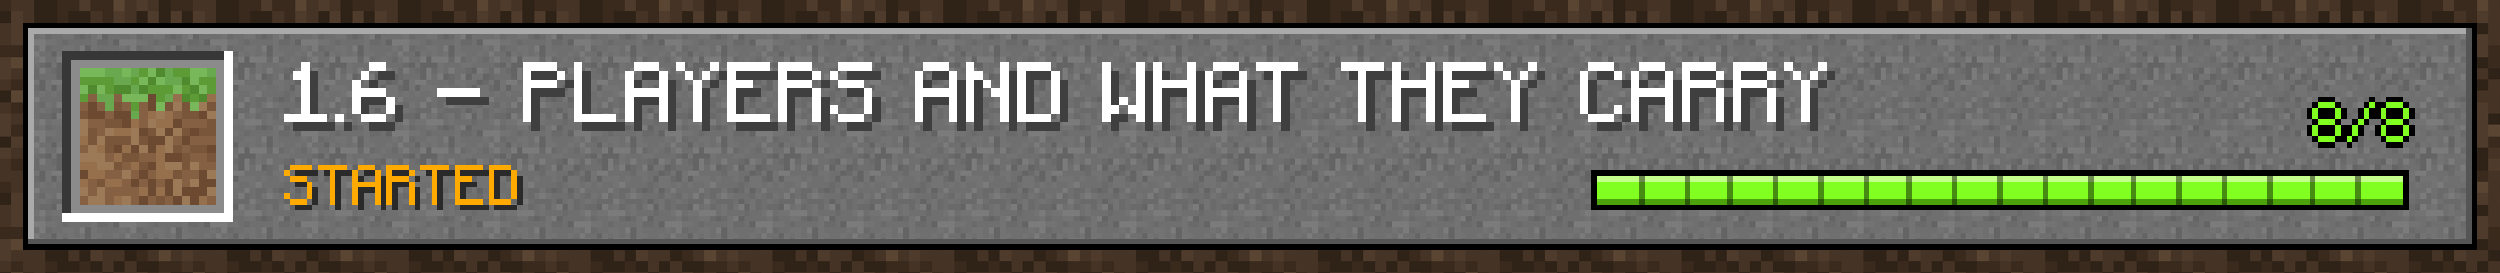
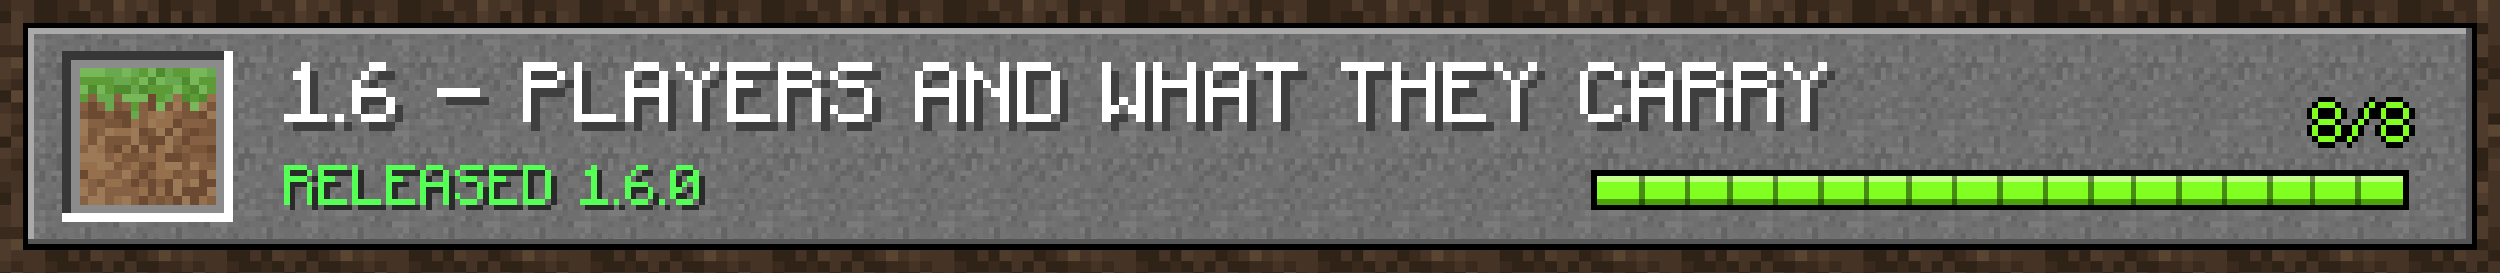
<svg xmlns="http://www.w3.org/2000/svg" width="880" height="96" viewBox="0 0 880 96" shape-rendering="crispEdges" role="img">
  <defs>
    <pattern id="dirt" width="64" height="64" patternUnits="userSpaceOnUse">
      <path fill="#3a2a1d" d="M0 0h4v4h-4zM20 0h8v4h-8zM32 0h8v4h-8zM60 0h4v4h-4zM20 4h4v4h-4zM36 4h4v4h-4zM20 8h12v4h-12zM28 12h4v4h-4zM52 12h4v4h-4zM0 16h8v4h-8zM16 16h4v4h-4zM28 16h8v4h-8zM44 16h4v4h-4zM52 16h4v4h-4zM20 20h4v4h-4zM28 20h8v4h-8zM44 20h8v4h-8zM48 24h4v4h-4zM4 28h4v4h-4zM16 28h4v4h-4zM28 28h4v4h-4zM56 28h8v4h-8zM8 32h4v4h-4zM52 32h4v4h-4zM4 36h4v4h-4zM12 36h8v4h-8zM28 36h4v4h-4zM52 36h4v4h-4zM8 40h8v4h-8zM20 40h4v4h-4zM32 40h8v4h-8zM56 40h8v4h-8zM4 44h4v4h-4zM28 44h8v4h-8zM60 44h4v4h-4zM16 48h4v4h-4zM24 48h8v4h-8zM36 48h4v4h-4zM44 48h4v4h-4zM8 52h4v4h-4zM16 52h4v4h-4zM48 52h4v4h-4zM4 56h4v4h-4zM16 56h4v4h-4zM36 56h4v4h-4zM48 56h12v4h-12zM12 60h20v4h-20zM40 60h4v4h-4z" />
      <path fill="#453325" d="M4 0h8v4h-8zM44 0h4v4h-4zM52 0h4v4h-4zM8 4h4v4h-4zM32 4h4v4h-4zM44 4h4v4h-4zM0 8h4v4h-4zM8 8h4v4h-4zM36 8h4v4h-4zM44 8h20v4h-20zM0 12h4v4h-4zM44 12h4v4h-4zM60 12h4v4h-4zM24 16h4v4h-4zM60 16h4v4h-4zM8 20h4v4h-4zM16 20h4v4h-4zM36 20h4v4h-4zM56 20h4v4h-4zM4 24h12v4h-12zM24 24h4v4h-4zM36 24h8v4h-8zM52 24h4v4h-4zM60 24h4v4h-4zM0 28h4v4h-4zM8 28h8v4h-8zM36 28h4v4h-4zM44 28h4v4h-4zM12 32h4v4h-4zM20 32h16v4h-16zM40 32h8v4h-8zM56 32h4v4h-4zM0 36h4v4h-4zM20 36h4v4h-4zM32 36h8v4h-8zM44 36h4v4h-4zM56 36h4v4h-4zM4 40h4v4h-4zM16 40h4v4h-4zM52 40h4v4h-4zM8 44h16v4h-16zM48 44h4v4h-4zM12 48h4v4h-4zM20 48h4v4h-4zM4 52h4v4h-4zM20 52h4v4h-4zM28 52h8v4h-8zM44 52h4v4h-4zM56 52h4v4h-4zM0 56h4v4h-4zM8 56h4v4h-4zM60 56h4v4h-4zM0 60h8v4h-8zM44 60h16v4h-16z" />
      <path fill="#2f2217" d="M12 0h8v4h-8zM56 0h4v4h-4zM0 4h4v4h-4zM12 4h8v4h-8zM24 4h8v4h-8zM48 4h4v4h-4zM56 4h4v4h-4zM40 8h4v4h-4zM8 12h4v4h-4zM24 12h4v4h-4zM48 12h4v4h-4zM48 16h4v4h-4zM56 16h4v4h-4zM24 20h4v4h-4zM40 20h4v4h-4zM16 24h8v4h-8zM28 24h4v4h-4zM44 24h4v4h-4zM20 28h8v4h-8zM32 28h4v4h-4zM40 28h4v4h-4zM48 28h8v4h-8zM0 32h4v4h-4zM16 32h4v4h-4zM36 32h4v4h-4zM60 32h4v4h-4zM24 36h4v4h-4zM60 36h4v4h-4zM44 40h4v4h-4zM0 48h4v4h-4zM8 48h4v4h-4zM32 48h4v4h-4zM52 48h4v4h-4zM12 52h4v4h-4zM24 52h4v4h-4zM40 52h4v4h-4zM40 56h4v4h-4zM60 60h4v4h-4z" />
      <path fill="#4f3b2b" d="M28 0h4v4h-4zM48 0h4v4h-4zM4 4h4v4h-4zM40 4h4v4h-4zM52 4h4v4h-4zM60 4h4v4h-4zM4 8h4v4h-4zM12 8h8v4h-8zM4 12h4v4h-4zM12 12h8v4h-8zM32 12h4v4h-4zM40 12h4v4h-4zM56 12h4v4h-4zM8 16h4v4h-4zM20 16h4v4h-4zM36 16h8v4h-8zM0 20h4v4h-4zM52 20h4v4h-4zM0 24h4v4h-4zM32 24h4v4h-4zM48 32h4v4h-4zM8 36h4v4h-4zM40 36h4v4h-4zM48 36h4v4h-4zM0 40h4v4h-4zM24 40h8v4h-8zM40 40h4v4h-4zM48 40h4v4h-4zM0 44h4v4h-4zM24 44h4v4h-4zM40 44h4v4h-4zM56 44h4v4h-4zM4 48h4v4h-4zM40 48h4v4h-4zM48 48h4v4h-4zM56 48h8v4h-8zM0 52h4v4h-4zM36 52h4v4h-4zM52 52h4v4h-4zM60 52h4v4h-4zM12 56h4v4h-4zM20 56h16v4h-16zM44 56h4v4h-4zM8 60h4v4h-4zM36 60h4v4h-4z" />
      <path fill="#5a4533" d="M40 0h4v4h-4zM32 8h4v4h-4zM20 12h4v4h-4zM36 12h4v4h-4zM12 16h4v4h-4zM4 20h4v4h-4zM12 20h4v4h-4zM60 20h4v4h-4zM56 24h4v4h-4zM4 32h4v4h-4zM36 44h4v4h-4zM44 44h4v4h-4zM52 44h4v4h-4zM32 60h4v4h-4z" />
    </pattern>
    <pattern id="stone" width="32" height="32" patternUnits="userSpaceOnUse">
      <path fill="#6f6f6f" d="M0 0h4v2h-4zM6 0h2v2h-2zM12 0h2v2h-2zM16 0h2v2h-2zM20 0h4v2h-4zM28 0h4v2h-4zM10 2h2v2h-2zM14 2h8v2h-8zM24 2h2v2h-2zM2 4h6v2h-6zM12 4h2v2h-2zM18 4h2v2h-2zM24 4h2v2h-2zM2 6h2v2h-2zM6 6h2v2h-2zM12 6h2v2h-2zM16 6h2v2h-2zM26 6h2v2h-2zM12 8h2v2h-2zM22 8h2v2h-2zM28 8h2v2h-2zM0 10h6v2h-6zM8 10h4v2h-4zM16 10h2v2h-2zM28 10h2v2h-2zM6 12h8v2h-8zM18 12h4v2h-4zM6 14h2v2h-2zM20 14h2v2h-2zM24 14h8v2h-8zM2 16h8v2h-8zM12 16h2v2h-2zM18 16h4v2h-4zM26 16h2v2h-2zM4 18h4v2h-4zM10 18h2v2h-2zM14 18h4v2h-4zM22 18h2v2h-2zM26 18h2v2h-2zM4 20h2v2h-2zM8 20h2v2h-2zM16 20h4v2h-4zM0 22h2v2h-2zM6 22h8v2h-8zM28 22h4v2h-4zM0 24h4v2h-4zM16 24h2v2h-2zM28 24h2v2h-2zM0 26h2v2h-2zM14 26h6v2h-6zM24 26h2v2h-2zM4 28h4v2h-4zM22 28h8v2h-8zM0 30h2v2h-2zM4 30h2v2h-2zM26 30h2v2h-2zM30 30h2v2h-2z" />
      <path fill="#6a6a6a" d="M4 0h2v2h-2zM0 2h2v2h-2zM4 2h2v2h-2zM26 2h4v2h-4zM8 4h2v2h-2zM14 4h2v2h-2zM22 4h2v2h-2zM26 4h2v2h-2zM0 6h2v2h-2zM10 6h2v2h-2zM18 6h6v2h-6zM28 6h4v2h-4zM0 8h2v2h-2zM10 8h2v2h-2zM14 8h4v2h-4zM26 8h2v2h-2zM6 10h2v2h-2zM16 12h2v2h-2zM26 12h2v2h-2zM30 12h2v2h-2zM2 14h4v2h-4zM22 14h2v2h-2zM16 16h2v2h-2zM2 20h2v2h-2zM10 20h2v2h-2zM30 20h2v2h-2zM14 22h2v2h-2zM4 24h2v2h-2zM12 24h2v2h-2zM18 24h2v2h-2zM24 24h2v2h-2zM12 26h2v2h-2zM30 26h2v2h-2zM10 28h2v2h-2zM30 28h2v2h-2zM12 30h2v2h-2z" />
      <path fill="#737373" d="M8 0h4v2h-4zM14 0h2v2h-2zM18 0h2v2h-2zM24 0h2v2h-2zM6 2h2v2h-2zM30 2h2v2h-2zM0 4h2v2h-2zM10 4h2v2h-2zM16 4h2v2h-2zM28 4h2v2h-2zM8 6h2v2h-2zM14 6h2v2h-2zM2 8h2v2h-2zM8 8h2v2h-2zM24 8h2v2h-2zM30 8h2v2h-2zM12 10h2v2h-2zM18 10h4v2h-4zM30 10h2v2h-2zM0 12h2v2h-2zM14 12h2v2h-2zM22 12h4v2h-4zM0 14h2v2h-2zM16 14h4v2h-4zM0 16h2v2h-2zM10 16h2v2h-2zM22 16h4v2h-4zM0 18h4v2h-4zM8 18h2v2h-2zM20 18h2v2h-2zM24 18h2v2h-2zM28 18h2v2h-2zM6 20h2v2h-2zM12 20h2v2h-2zM2 22h4v2h-4zM18 22h2v2h-2zM26 22h2v2h-2zM10 24h2v2h-2zM26 24h2v2h-2zM6 26h4v2h-4zM0 28h4v2h-4zM12 28h2v2h-2zM16 28h2v2h-2zM2 30h2v2h-2zM8 30h4v2h-4zM16 30h2v2h-2zM20 30h6v2h-6zM28 30h2v2h-2z" />
      <path fill="#7b7b7b" d="M26 0h2v2h-2zM12 2h2v2h-2zM22 2h2v2h-2zM20 4h2v2h-2zM30 4h2v2h-2zM24 6h2v2h-2zM4 8h2v2h-2zM20 8h2v2h-2zM14 10h2v2h-2zM22 10h6v2h-6zM2 12h2v2h-2zM10 14h6v2h-6zM14 16h2v2h-2zM28 16h2v2h-2zM12 18h2v2h-2zM0 20h2v2h-2zM14 20h2v2h-2zM20 20h2v2h-2zM24 20h6v2h-6zM8 24h2v2h-2zM14 24h2v2h-2zM22 24h2v2h-2zM30 24h2v2h-2zM2 26h2v2h-2zM22 26h2v2h-2zM26 26h2v2h-2zM18 28h4v2h-4z" />
      <path fill="#646464" d="M2 2h2v2h-2zM8 2h2v2h-2zM4 6h2v2h-2zM6 8h2v2h-2zM18 8h2v2h-2zM4 12h2v2h-2zM28 12h2v2h-2zM8 14h2v2h-2zM30 16h2v2h-2zM18 18h2v2h-2zM30 18h2v2h-2zM22 20h2v2h-2zM16 22h2v2h-2zM20 22h6v2h-6zM6 24h2v2h-2zM20 24h2v2h-2zM4 26h2v2h-2zM10 26h2v2h-2zM20 26h2v2h-2zM28 26h2v2h-2zM8 28h2v2h-2zM14 28h2v2h-2zM6 30h2v2h-2zM14 30h2v2h-2zM18 30h2v2h-2z" />
    </pattern>
  </defs>
  <rect x="0" y="0" width="880" height="96" fill="url(#dirt)" />
  <rect x="8" y="8" width="864" height="80" fill="#000000" />
  <rect x="10" y="10" width="860" height="76" fill="url(#stone)" />
  <rect x="10" y="10" width="860" height="2" fill="#aaaaaa" />
  <rect x="10" y="10" width="2" height="76" fill="#aaaaaa" />
  <rect x="10" y="84" width="860" height="2" fill="#555555" />
  <rect x="868" y="10" width="2" height="76" fill="#555555" />
  <rect x="22" y="18" width="60" height="60" fill="#8b8b8b" />
  <rect x="22" y="18" width="60" height="3" fill="#373737" />
  <rect x="22" y="18" width="3" height="60" fill="#373737" />
  <rect x="22" y="75" width="60" height="3" fill="#ffffff" />
  <rect x="79" y="18" width="3" height="60" fill="#ffffff" />
  <path fill="#78b85a" d="M28 24h9v3h-9zM43 24h3v3h-3zM52 24h3v3h-3zM67 24h6v3h-6zM49 27h3v3h-3zM55 27h3v3h-3zM67 27h3v3h-3zM28 30h3v3h-3zM34 30h3v3h-3zM61 30h3v3h-3zM70 30h3v3h-3zM43 33h9v3h-9zM55 36h3v3h-3zM67 36h3v3h-3z" />
  <path fill="#6aa84f" d="M37 24h6v3h-6zM46 24h3v3h-3zM58 24h3v3h-3zM73 24h3v3h-3zM40 27h6v3h-6zM58 27h6v3h-6zM46 30h3v3h-3zM34 33h6v3h-6zM58 33h3v3h-3zM37 36h3v3h-3zM46 39h3v3h-3z" />
  <path fill="#5d9b37" d="M49 24h3v3h-3zM61 24h6v3h-6zM28 27h12v3h-12zM46 27h3v3h-3zM70 27h6v3h-6zM37 30h3v3h-3zM52 30h9v3h-9zM64 30h3v3h-3zM73 30h3v3h-3zM28 33h3v3h-3zM55 33h3v3h-3zM67 33h3v3h-3zM46 36h3v3h-3z" />
  <path fill="#4f8a2e" d="M55 24h3v3h-3zM52 27h3v3h-3zM64 27h3v3h-3zM31 30h3v3h-3zM40 30h6v3h-6zM49 30h3v3h-3zM67 30h3v3h-3zM64 33h3v3h-3zM70 33h3v3h-3z" />
  <path fill="#866043" d="M31 33h3v3h-3zM40 33h3v3h-3zM28 36h3v3h-3zM34 36h3v3h-3zM43 36h3v3h-3zM49 36h3v3h-3zM37 39h3v3h-3zM49 39h3v3h-3zM61 39h3v3h-3zM31 42h6v3h-6zM49 42h3v3h-3zM64 42h9v3h-9zM34 45h3v3h-3zM61 48h3v3h-3zM67 48h9v3h-9zM28 51h3v3h-3zM64 51h3v3h-3zM37 54h3v3h-3zM49 54h6v3h-6zM67 54h6v3h-6zM43 57h3v3h-3zM70 57h6v3h-6zM37 60h6v3h-6zM46 60h3v3h-3zM52 60h3v3h-3zM64 60h6v3h-6zM31 63h3v3h-3zM43 63h3v3h-3zM49 63h3v3h-3zM55 63h3v3h-3zM64 63h3v3h-3zM31 66h3v3h-3zM37 66h12v3h-12zM28 69h3v3h-3zM37 69h3v3h-3zM46 69h3v3h-3zM52 69h3v3h-3zM58 69h3v3h-3zM73 69h3v3h-3z" />
  <path fill="#6b4a31" d="M52 33h3v3h-3zM31 36h3v3h-3zM52 36h3v3h-3zM31 39h6v3h-6zM40 39h6v3h-6zM70 39h3v3h-3zM43 42h3v3h-3zM61 42h3v3h-3zM49 45h3v3h-3zM58 45h3v3h-3zM67 45h3v3h-3zM52 48h6v3h-6zM64 48h3v3h-3zM40 51h3v3h-3zM46 51h3v3h-3zM52 51h3v3h-3zM73 51h3v3h-3zM58 54h6v3h-6zM52 57h3v3h-3zM28 60h3v3h-3zM49 60h3v3h-3zM70 60h3v3h-3zM46 63h3v3h-3zM52 63h3v3h-3zM58 63h3v3h-3zM70 63h6v3h-6zM52 66h3v3h-3zM58 66h3v3h-3zM64 66h9v3h-9zM49 69h3v3h-3zM61 69h3v3h-3zM67 69h3v3h-3z" />
  <path fill="#96704d" d="M61 33h3v3h-3zM73 33h3v3h-3zM52 39h3v3h-3zM58 39h3v3h-3zM46 42h3v3h-3zM55 42h6v3h-6zM40 45h6v3h-6zM28 48h3v3h-3zM34 51h3v3h-3zM43 51h3v3h-3zM55 51h3v3h-3zM40 54h3v3h-3zM55 54h3v3h-3zM28 57h6v3h-6zM46 57h3v3h-3zM55 57h3v3h-3zM31 60h6v3h-6zM55 60h6v3h-6zM28 63h3v3h-3zM37 63h6v3h-6zM49 66h3v3h-3zM55 66h3v3h-3zM40 69h3v3h-3zM70 69h3v3h-3z" />
  <path fill="#79553a" d="M40 36h3v3h-3zM58 36h3v3h-3zM64 36h3v3h-3zM73 36h3v3h-3zM28 39h3v3h-3zM64 39h6v3h-6zM37 42h6v3h-6zM73 42h3v3h-3zM31 45h3v3h-3zM52 45h3v3h-3zM64 45h3v3h-3zM70 45h6v3h-6zM31 48h3v3h-3zM37 48h9v3h-9zM49 48h3v3h-3zM37 51h3v3h-3zM61 51h3v3h-3zM67 51h6v3h-6zM43 54h6v3h-6zM64 54h3v3h-3zM73 54h3v3h-3zM40 57h3v3h-3zM49 57h3v3h-3zM64 57h3v3h-3zM61 60h3v3h-3zM34 63h3v3h-3zM55 69h3v3h-3z" />
  <path fill="#9c7a57" d="M61 36h3v3h-3zM70 36h3v3h-3zM55 39h3v3h-3zM73 39h3v3h-3zM28 42h3v3h-3zM52 42h3v3h-3zM28 45h3v3h-3zM37 45h3v3h-3zM46 45h3v3h-3zM55 45h3v3h-3zM61 45h3v3h-3zM34 48h3v3h-3zM46 48h3v3h-3zM58 48h3v3h-3zM31 51h3v3h-3zM49 51h3v3h-3zM58 51h3v3h-3zM28 54h9v3h-9zM34 57h6v3h-6zM58 57h6v3h-6zM67 57h3v3h-3zM43 60h3v3h-3zM73 60h3v3h-3zM61 63h3v3h-3zM67 63h3v3h-3zM28 66h3v3h-3zM34 66h3v3h-3zM61 66h3v3h-3zM73 66h3v3h-3zM31 69h6v3h-6zM43 69h3v3h-3zM64 69h3v3h-3z" />
  <path fill="#3f3f3f" d="M109 25h3v3h-3zM106 28h6v3h-6zM109 31h3v3h-3zM109 34h3v3h-3zM109 37h3v3h-3zM109 40h3v3h-3zM103 43h15v3h-15zM121 43h3v3h-3zM133 25h6v3h-6zM130 28h3v3h-3zM127 31h3v3h-3zM127 34h12v3h-12zM127 37h3v3h-3zM139 37h3v3h-3zM127 40h3v3h-3zM139 40h3v3h-3zM130 43h9v3h-9zM157 34h15v3h-15zM187 25h12v3h-12zM187 28h3v3h-3zM199 28h3v3h-3zM187 31h12v3h-12zM187 34h3v3h-3zM187 37h3v3h-3zM187 40h3v3h-3zM187 43h3v3h-3zM205 25h3v3h-3zM205 28h3v3h-3zM205 31h3v3h-3zM205 34h3v3h-3zM205 37h3v3h-3zM205 40h3v3h-3zM205 43h15v3h-15zM226 25h9v3h-9zM223 28h3v3h-3zM235 28h3v3h-3zM223 31h3v3h-3zM235 31h3v3h-3zM223 34h15v3h-15zM223 37h3v3h-3zM235 37h3v3h-3zM223 40h3v3h-3zM235 40h3v3h-3zM223 43h3v3h-3zM235 43h3v3h-3zM241 25h3v3h-3zM253 25h3v3h-3zM244 28h3v3h-3zM250 28h3v3h-3zM247 31h3v3h-3zM247 34h3v3h-3zM247 37h3v3h-3zM247 40h3v3h-3zM247 43h3v3h-3zM259 25h15v3h-15zM259 28h3v3h-3zM259 31h9v3h-9zM259 34h3v3h-3zM259 37h3v3h-3zM259 40h3v3h-3zM259 43h15v3h-15zM277 25h12v3h-12zM277 28h3v3h-3zM289 28h3v3h-3zM277 31h12v3h-12zM277 34h3v3h-3zM289 34h3v3h-3zM277 37h3v3h-3zM289 37h3v3h-3zM277 40h3v3h-3zM289 40h3v3h-3zM277 43h3v3h-3zM289 43h3v3h-3zM298 25h12v3h-12zM295 28h3v3h-3zM298 31h9v3h-9zM307 34h3v3h-3zM307 37h3v3h-3zM295 40h3v3h-3zM307 40h3v3h-3zM298 43h9v3h-9zM328 25h9v3h-9zM325 28h3v3h-3zM337 28h3v3h-3zM325 31h3v3h-3zM337 31h3v3h-3zM325 34h15v3h-15zM325 37h3v3h-3zM337 37h3v3h-3zM325 40h3v3h-3zM337 40h3v3h-3zM325 43h3v3h-3zM337 43h3v3h-3zM343 25h3v3h-3zM355 25h3v3h-3zM343 28h6v3h-6zM355 28h3v3h-3zM343 31h3v3h-3zM349 31h3v3h-3zM355 31h3v3h-3zM343 34h3v3h-3zM352 34h6v3h-6zM343 37h3v3h-3zM355 37h3v3h-3zM343 40h3v3h-3zM355 40h3v3h-3zM343 43h3v3h-3zM355 43h3v3h-3zM361 25h12v3h-12zM361 28h3v3h-3zM373 28h3v3h-3zM361 31h3v3h-3zM373 31h3v3h-3zM361 34h3v3h-3zM373 34h3v3h-3zM361 37h3v3h-3zM373 37h3v3h-3zM361 40h3v3h-3zM373 40h3v3h-3zM361 43h12v3h-12zM391 25h3v3h-3zM403 25h3v3h-3zM391 28h3v3h-3zM403 28h3v3h-3zM391 31h3v3h-3zM403 31h3v3h-3zM391 34h3v3h-3zM403 34h3v3h-3zM391 37h3v3h-3zM397 37h3v3h-3zM403 37h3v3h-3zM391 40h6v3h-6zM400 40h6v3h-6zM391 43h3v3h-3zM403 43h3v3h-3zM409 25h3v3h-3zM421 25h3v3h-3zM409 28h3v3h-3zM421 28h3v3h-3zM409 31h15v3h-15zM409 34h3v3h-3zM421 34h3v3h-3zM409 37h3v3h-3zM421 37h3v3h-3zM409 40h3v3h-3zM421 40h3v3h-3zM409 43h3v3h-3zM421 43h3v3h-3zM430 25h9v3h-9zM427 28h3v3h-3zM439 28h3v3h-3zM427 31h3v3h-3zM439 31h3v3h-3zM427 34h15v3h-15zM427 37h3v3h-3zM439 37h3v3h-3zM427 40h3v3h-3zM439 40h3v3h-3zM427 43h3v3h-3zM439 43h3v3h-3zM445 25h15v3h-15zM451 28h3v3h-3zM451 31h3v3h-3zM451 34h3v3h-3zM451 37h3v3h-3zM451 40h3v3h-3zM451 43h3v3h-3zM475 25h15v3h-15zM481 28h3v3h-3zM481 31h3v3h-3zM481 34h3v3h-3zM481 37h3v3h-3zM481 40h3v3h-3zM481 43h3v3h-3zM493 25h3v3h-3zM505 25h3v3h-3zM493 28h3v3h-3zM505 28h3v3h-3zM493 31h15v3h-15zM493 34h3v3h-3zM505 34h3v3h-3zM493 37h3v3h-3zM505 37h3v3h-3zM493 40h3v3h-3zM505 40h3v3h-3zM493 43h3v3h-3zM505 43h3v3h-3zM511 25h15v3h-15zM511 28h3v3h-3zM511 31h9v3h-9zM511 34h3v3h-3zM511 37h3v3h-3zM511 40h3v3h-3zM511 43h15v3h-15zM529 25h3v3h-3zM541 25h3v3h-3zM532 28h3v3h-3zM538 28h3v3h-3zM535 31h3v3h-3zM535 34h3v3h-3zM535 37h3v3h-3zM535 40h3v3h-3zM535 43h3v3h-3zM562 25h9v3h-9zM559 28h3v3h-3zM571 28h3v3h-3zM559 31h3v3h-3zM559 34h3v3h-3zM559 37h3v3h-3zM559 40h3v3h-3zM571 40h3v3h-3zM562 43h9v3h-9zM580 25h9v3h-9zM577 28h3v3h-3zM589 28h3v3h-3zM577 31h3v3h-3zM589 31h3v3h-3zM577 34h15v3h-15zM577 37h3v3h-3zM589 37h3v3h-3zM577 40h3v3h-3zM589 40h3v3h-3zM577 43h3v3h-3zM589 43h3v3h-3zM595 25h12v3h-12zM595 28h3v3h-3zM607 28h3v3h-3zM595 31h12v3h-12zM595 34h3v3h-3zM607 34h3v3h-3zM595 37h3v3h-3zM607 37h3v3h-3zM595 40h3v3h-3zM607 40h3v3h-3zM595 43h3v3h-3zM607 43h3v3h-3zM613 25h12v3h-12zM613 28h3v3h-3zM625 28h3v3h-3zM613 31h12v3h-12zM613 34h3v3h-3zM625 34h3v3h-3zM613 37h3v3h-3zM625 37h3v3h-3zM613 40h3v3h-3zM625 40h3v3h-3zM613 43h3v3h-3zM625 43h3v3h-3zM631 25h3v3h-3zM643 25h3v3h-3zM634 28h3v3h-3zM640 28h3v3h-3zM637 31h3v3h-3zM637 34h3v3h-3zM637 37h3v3h-3zM637 40h3v3h-3zM637 43h3v3h-3z" />
  <path fill="#ffffff" d="M106 22h3v3h-3zM103 25h6v3h-6zM106 28h3v3h-3zM106 31h3v3h-3zM106 34h3v3h-3zM106 37h3v3h-3zM100 40h15v3h-15zM118 40h3v3h-3zM130 22h6v3h-6zM127 25h3v3h-3zM124 28h3v3h-3zM124 31h12v3h-12zM124 34h3v3h-3zM136 34h3v3h-3zM124 37h3v3h-3zM136 37h3v3h-3zM127 40h9v3h-9zM154 31h15v3h-15zM184 22h12v3h-12zM184 25h3v3h-3zM196 25h3v3h-3zM184 28h12v3h-12zM184 31h3v3h-3zM184 34h3v3h-3zM184 37h3v3h-3zM184 40h3v3h-3zM202 22h3v3h-3zM202 25h3v3h-3zM202 28h3v3h-3zM202 31h3v3h-3zM202 34h3v3h-3zM202 37h3v3h-3zM202 40h15v3h-15zM223 22h9v3h-9zM220 25h3v3h-3zM232 25h3v3h-3zM220 28h3v3h-3zM232 28h3v3h-3zM220 31h15v3h-15zM220 34h3v3h-3zM232 34h3v3h-3zM220 37h3v3h-3zM232 37h3v3h-3zM220 40h3v3h-3zM232 40h3v3h-3zM238 22h3v3h-3zM250 22h3v3h-3zM241 25h3v3h-3zM247 25h3v3h-3zM244 28h3v3h-3zM244 31h3v3h-3zM244 34h3v3h-3zM244 37h3v3h-3zM244 40h3v3h-3zM256 22h15v3h-15zM256 25h3v3h-3zM256 28h9v3h-9zM256 31h3v3h-3zM256 34h3v3h-3zM256 37h3v3h-3zM256 40h15v3h-15zM274 22h12v3h-12zM274 25h3v3h-3zM286 25h3v3h-3zM274 28h12v3h-12zM274 31h3v3h-3zM286 31h3v3h-3zM274 34h3v3h-3zM286 34h3v3h-3zM274 37h3v3h-3zM286 37h3v3h-3zM274 40h3v3h-3zM286 40h3v3h-3zM295 22h12v3h-12zM292 25h3v3h-3zM295 28h9v3h-9zM304 31h3v3h-3zM304 34h3v3h-3zM292 37h3v3h-3zM304 37h3v3h-3zM295 40h9v3h-9zM325 22h9v3h-9zM322 25h3v3h-3zM334 25h3v3h-3zM322 28h3v3h-3zM334 28h3v3h-3zM322 31h15v3h-15zM322 34h3v3h-3zM334 34h3v3h-3zM322 37h3v3h-3zM334 37h3v3h-3zM322 40h3v3h-3zM334 40h3v3h-3zM340 22h3v3h-3zM352 22h3v3h-3zM340 25h6v3h-6zM352 25h3v3h-3zM340 28h3v3h-3zM346 28h3v3h-3zM352 28h3v3h-3zM340 31h3v3h-3zM349 31h6v3h-6zM340 34h3v3h-3zM352 34h3v3h-3zM340 37h3v3h-3zM352 37h3v3h-3zM340 40h3v3h-3zM352 40h3v3h-3zM358 22h12v3h-12zM358 25h3v3h-3zM370 25h3v3h-3zM358 28h3v3h-3zM370 28h3v3h-3zM358 31h3v3h-3zM370 31h3v3h-3zM358 34h3v3h-3zM370 34h3v3h-3zM358 37h3v3h-3zM370 37h3v3h-3zM358 40h12v3h-12zM388 22h3v3h-3zM400 22h3v3h-3zM388 25h3v3h-3zM400 25h3v3h-3zM388 28h3v3h-3zM400 28h3v3h-3zM388 31h3v3h-3zM400 31h3v3h-3zM388 34h3v3h-3zM394 34h3v3h-3zM400 34h3v3h-3zM388 37h6v3h-6zM397 37h6v3h-6zM388 40h3v3h-3zM400 40h3v3h-3zM406 22h3v3h-3zM418 22h3v3h-3zM406 25h3v3h-3zM418 25h3v3h-3zM406 28h15v3h-15zM406 31h3v3h-3zM418 31h3v3h-3zM406 34h3v3h-3zM418 34h3v3h-3zM406 37h3v3h-3zM418 37h3v3h-3zM406 40h3v3h-3zM418 40h3v3h-3zM427 22h9v3h-9zM424 25h3v3h-3zM436 25h3v3h-3zM424 28h3v3h-3zM436 28h3v3h-3zM424 31h15v3h-15zM424 34h3v3h-3zM436 34h3v3h-3zM424 37h3v3h-3zM436 37h3v3h-3zM424 40h3v3h-3zM436 40h3v3h-3zM442 22h15v3h-15zM448 25h3v3h-3zM448 28h3v3h-3zM448 31h3v3h-3zM448 34h3v3h-3zM448 37h3v3h-3zM448 40h3v3h-3zM472 22h15v3h-15zM478 25h3v3h-3zM478 28h3v3h-3zM478 31h3v3h-3zM478 34h3v3h-3zM478 37h3v3h-3zM478 40h3v3h-3zM490 22h3v3h-3zM502 22h3v3h-3zM490 25h3v3h-3zM502 25h3v3h-3zM490 28h15v3h-15zM490 31h3v3h-3zM502 31h3v3h-3zM490 34h3v3h-3zM502 34h3v3h-3zM490 37h3v3h-3zM502 37h3v3h-3zM490 40h3v3h-3zM502 40h3v3h-3zM508 22h15v3h-15zM508 25h3v3h-3zM508 28h9v3h-9zM508 31h3v3h-3zM508 34h3v3h-3zM508 37h3v3h-3zM508 40h15v3h-15zM526 22h3v3h-3zM538 22h3v3h-3zM529 25h3v3h-3zM535 25h3v3h-3zM532 28h3v3h-3zM532 31h3v3h-3zM532 34h3v3h-3zM532 37h3v3h-3zM532 40h3v3h-3zM559 22h9v3h-9zM556 25h3v3h-3zM568 25h3v3h-3zM556 28h3v3h-3zM556 31h3v3h-3zM556 34h3v3h-3zM556 37h3v3h-3zM568 37h3v3h-3zM559 40h9v3h-9zM577 22h9v3h-9zM574 25h3v3h-3zM586 25h3v3h-3zM574 28h3v3h-3zM586 28h3v3h-3zM574 31h15v3h-15zM574 34h3v3h-3zM586 34h3v3h-3zM574 37h3v3h-3zM586 37h3v3h-3zM574 40h3v3h-3zM586 40h3v3h-3zM592 22h12v3h-12zM592 25h3v3h-3zM604 25h3v3h-3zM592 28h12v3h-12zM592 31h3v3h-3zM604 31h3v3h-3zM592 34h3v3h-3zM604 34h3v3h-3zM592 37h3v3h-3zM604 37h3v3h-3zM592 40h3v3h-3zM604 40h3v3h-3zM610 22h12v3h-12zM610 25h3v3h-3zM622 25h3v3h-3zM610 28h12v3h-12zM610 31h3v3h-3zM622 31h3v3h-3zM610 34h3v3h-3zM622 34h3v3h-3zM610 37h3v3h-3zM622 37h3v3h-3zM610 40h3v3h-3zM622 40h3v3h-3zM628 22h3v3h-3zM640 22h3v3h-3zM631 25h3v3h-3zM637 25h3v3h-3zM634 28h3v3h-3zM634 31h3v3h-3zM634 34h3v3h-3zM634 37h3v3h-3zM634 40h3v3h-3z" />
-   <path fill="#2a2a2a" d="M104 60h8v2h-8zM102 62h2v2h-2zM104 64h6v2h-6zM110 66h2v2h-2zM110 68h2v2h-2zM102 70h2v2h-2zM110 70h2v2h-2zM104 72h6v2h-6zM114 60h10v2h-10zM118 62h2v2h-2zM118 64h2v2h-2zM118 66h2v2h-2zM118 68h2v2h-2zM118 70h2v2h-2zM118 72h2v2h-2zM128 60h6v2h-6zM126 62h2v2h-2zM134 62h2v2h-2zM126 64h2v2h-2zM134 64h2v2h-2zM126 66h10v2h-10zM126 68h2v2h-2zM134 68h2v2h-2zM126 70h2v2h-2zM134 70h2v2h-2zM126 72h2v2h-2zM134 72h2v2h-2zM138 60h8v2h-8zM138 62h2v2h-2zM146 62h2v2h-2zM138 64h8v2h-8zM138 66h2v2h-2zM146 66h2v2h-2zM138 68h2v2h-2zM146 68h2v2h-2zM138 70h2v2h-2zM146 70h2v2h-2zM138 72h2v2h-2zM146 72h2v2h-2zM150 60h10v2h-10zM154 62h2v2h-2zM154 64h2v2h-2zM154 66h2v2h-2zM154 68h2v2h-2zM154 70h2v2h-2zM154 72h2v2h-2zM162 60h10v2h-10zM162 62h2v2h-2zM162 64h6v2h-6zM162 66h2v2h-2zM162 68h2v2h-2zM162 70h2v2h-2zM162 72h10v2h-10zM174 60h8v2h-8zM174 62h2v2h-2zM182 62h2v2h-2zM174 64h2v2h-2zM182 64h2v2h-2zM174 66h2v2h-2zM182 66h2v2h-2zM174 68h2v2h-2zM182 68h2v2h-2zM174 70h2v2h-2zM182 70h2v2h-2zM174 72h8v2h-8z" />
-   <path fill="#ffaa00" d="M102 58h8v2h-8zM100 60h2v2h-2zM102 62h6v2h-6zM108 64h2v2h-2zM108 66h2v2h-2zM100 68h2v2h-2zM108 68h2v2h-2zM102 70h6v2h-6zM112 58h10v2h-10zM116 60h2v2h-2zM116 62h2v2h-2zM116 64h2v2h-2zM116 66h2v2h-2zM116 68h2v2h-2zM116 70h2v2h-2zM126 58h6v2h-6zM124 60h2v2h-2zM132 60h2v2h-2zM124 62h2v2h-2zM132 62h2v2h-2zM124 64h10v2h-10zM124 66h2v2h-2zM132 66h2v2h-2zM124 68h2v2h-2zM132 68h2v2h-2zM124 70h2v2h-2zM132 70h2v2h-2zM136 58h8v2h-8zM136 60h2v2h-2zM144 60h2v2h-2zM136 62h8v2h-8zM136 64h2v2h-2zM144 64h2v2h-2zM136 66h2v2h-2zM144 66h2v2h-2zM136 68h2v2h-2zM144 68h2v2h-2zM136 70h2v2h-2zM144 70h2v2h-2zM148 58h10v2h-10zM152 60h2v2h-2zM152 62h2v2h-2zM152 64h2v2h-2zM152 66h2v2h-2zM152 68h2v2h-2zM152 70h2v2h-2zM160 58h10v2h-10zM160 60h2v2h-2zM160 62h6v2h-6zM160 64h2v2h-2zM160 66h2v2h-2zM160 68h2v2h-2zM160 70h10v2h-10zM172 58h8v2h-8zM172 60h2v2h-2zM180 60h2v2h-2zM172 62h2v2h-2zM180 62h2v2h-2zM172 64h2v2h-2zM180 64h2v2h-2zM172 66h2v2h-2zM180 66h2v2h-2zM172 68h2v2h-2zM180 68h2v2h-2zM172 70h8v2h-8z" />
+   <path fill="#2a2a2a" d="M102 60h8v2h-8zM102 62h2v2h-2zM110 62h2v2h-2zM102 64h8v2h-8zM102 66h2v2h-2zM110 66h2v2h-2zM102 68h2v2h-2zM110 68h2v2h-2zM102 70h2v2h-2zM110 70h2v2h-2zM102 72h2v2h-2zM110 72h2v2h-2zM114 60h10v2h-10zM114 62h2v2h-2zM114 64h6v2h-6zM114 66h2v2h-2zM114 68h2v2h-2zM114 70h2v2h-2zM114 72h10v2h-10zM126 60h2v2h-2zM126 62h2v2h-2zM126 64h2v2h-2zM126 66h2v2h-2zM126 68h2v2h-2zM126 70h2v2h-2zM126 72h10v2h-10zM138 60h10v2h-10zM138 62h2v2h-2zM138 64h6v2h-6zM138 66h2v2h-2zM138 68h2v2h-2zM138 70h2v2h-2zM138 72h10v2h-10zM152 60h6v2h-6zM150 62h2v2h-2zM158 62h2v2h-2zM150 64h2v2h-2zM158 64h2v2h-2zM150 66h10v2h-10zM150 68h2v2h-2zM158 68h2v2h-2zM150 70h2v2h-2zM158 70h2v2h-2zM150 72h2v2h-2zM158 72h2v2h-2zM164 60h8v2h-8zM162 62h2v2h-2zM164 64h6v2h-6zM170 66h2v2h-2zM170 68h2v2h-2zM162 70h2v2h-2zM170 70h2v2h-2zM164 72h6v2h-6zM174 60h10v2h-10zM174 62h2v2h-2zM174 64h6v2h-6zM174 66h2v2h-2zM174 68h2v2h-2zM174 70h2v2h-2zM174 72h10v2h-10zM186 60h8v2h-8zM186 62h2v2h-2zM194 62h2v2h-2zM186 64h2v2h-2zM194 64h2v2h-2zM186 66h2v2h-2zM194 66h2v2h-2zM186 68h2v2h-2zM194 68h2v2h-2zM186 70h2v2h-2zM194 70h2v2h-2zM186 72h8v2h-8zM210 60h2v2h-2zM208 62h4v2h-4zM210 64h2v2h-2zM210 66h2v2h-2zM210 68h2v2h-2zM210 70h2v2h-2zM206 72h10v2h-10zM218 72h2v2h-2zM226 60h4v2h-4zM224 62h2v2h-2zM222 64h2v2h-2zM222 66h8v2h-8zM222 68h2v2h-2zM230 68h2v2h-2zM222 70h2v2h-2zM230 70h2v2h-2zM224 72h6v2h-6zM234 72h2v2h-2zM240 60h6v2h-6zM238 62h2v2h-2zM246 62h2v2h-2zM238 64h2v2h-2zM244 64h4v2h-4zM238 66h2v2h-2zM242 66h2v2h-2zM246 66h2v2h-2zM238 68h4v2h-4zM246 68h2v2h-2zM238 70h2v2h-2zM246 70h2v2h-2zM240 72h6v2h-6z" />
+   <path fill="#55ff55" d="M100 58h8v2h-8zM100 60h2v2h-2zM108 60h2v2h-2zM100 62h8v2h-8zM100 64h2v2h-2zM108 64h2v2h-2zM100 66h2v2h-2zM108 66h2v2h-2zM100 68h2v2h-2zM108 68h2v2h-2zM100 70h2v2h-2zM108 70h2v2h-2zM112 58h10v2h-10zM112 60h2v2h-2zM112 62h6v2h-6zM112 64h2v2h-2zM112 66h2v2h-2zM112 68h2v2h-2zM112 70h10v2h-10zM124 58h2v2h-2zM124 60h2v2h-2zM124 62h2v2h-2zM124 64h2v2h-2zM124 66h2v2h-2zM124 68h2v2h-2zM124 70h10v2h-10zM136 58h10v2h-10zM136 60h2v2h-2zM136 62h6v2h-6zM136 64h2v2h-2zM136 66h2v2h-2zM136 68h2v2h-2zM136 70h10v2h-10zM150 58h6v2h-6zM148 60h2v2h-2zM156 60h2v2h-2zM148 62h2v2h-2zM156 62h2v2h-2zM148 64h10v2h-10zM148 66h2v2h-2zM156 66h2v2h-2zM148 68h2v2h-2zM156 68h2v2h-2zM148 70h2v2h-2zM156 70h2v2h-2zM162 58h8v2h-8zM160 60h2v2h-2zM162 62h6v2h-6zM168 64h2v2h-2zM168 66h2v2h-2zM160 68h2v2h-2zM168 68h2v2h-2zM162 70h6v2h-6zM172 58h10v2h-10zM172 60h2v2h-2zM172 62h6v2h-6zM172 64h2v2h-2zM172 66h2v2h-2zM172 68h2v2h-2zM172 70h10v2h-10zM184 58h8v2h-8zM184 60h2v2h-2zM192 60h2v2h-2zM184 62h2v2h-2zM192 62h2v2h-2zM184 64h2v2h-2zM192 64h2v2h-2zM184 66h2v2h-2zM192 66h2v2h-2zM184 68h2v2h-2zM192 68h2v2h-2zM184 70h8v2h-8zM208 58h2v2h-2zM206 60h4v2h-4zM208 62h2v2h-2zM208 64h2v2h-2zM208 66h2v2h-2zM208 68h2v2h-2zM204 70h10v2h-10zM216 70h2v2h-2zM224 58h4v2h-4zM222 60h2v2h-2zM220 62h2v2h-2zM220 64h8v2h-8zM220 66h2v2h-2zM228 66h2v2h-2zM220 68h2v2h-2zM228 68h2v2h-2zM222 70h6v2h-6zM232 70h2v2h-2zM238 58h6v2h-6zM236 60h2v2h-2zM244 60h2v2h-2zM236 62h2v2h-2zM242 62h4v2h-4zM236 64h2v2h-2zM240 64h2v2h-2zM244 64h2v2h-2zM236 66h4v2h-4zM244 66h2v2h-2zM236 68h2v2h-2zM244 68h2v2h-2zM238 70h6v2h-6z" />
  <path fill="#000000" d="M814 36h6v2h-6zM812 38h2v2h-2zM820 38h2v2h-2zM812 40h2v2h-2zM820 40h2v2h-2zM814 42h6v2h-6zM812 44h2v2h-2zM820 44h2v2h-2zM812 46h2v2h-2zM820 46h2v2h-2zM814 48h6v2h-6zM832 36h2v2h-2zM830 38h2v2h-2zM830 40h2v2h-2zM828 42h2v2h-2zM826 44h2v2h-2zM826 46h2v2h-2zM824 48h2v2h-2zM838 36h6v2h-6zM836 38h2v2h-2zM844 38h2v2h-2zM836 40h2v2h-2zM844 40h2v2h-2zM838 42h6v2h-6zM836 44h2v2h-2zM844 44h2v2h-2zM836 46h2v2h-2zM844 46h2v2h-2zM838 48h6v2h-6z" />
  <path fill="#000000" d="M818 36h6v2h-6zM816 38h2v2h-2zM824 38h2v2h-2zM816 40h2v2h-2zM824 40h2v2h-2zM818 42h6v2h-6zM816 44h2v2h-2zM824 44h2v2h-2zM816 46h2v2h-2zM824 46h2v2h-2zM818 48h6v2h-6zM836 36h2v2h-2zM834 38h2v2h-2zM834 40h2v2h-2zM832 42h2v2h-2zM830 44h2v2h-2zM830 46h2v2h-2zM828 48h2v2h-2zM842 36h6v2h-6zM840 38h2v2h-2zM848 38h2v2h-2zM840 40h2v2h-2zM848 40h2v2h-2zM842 42h6v2h-6zM840 44h2v2h-2zM848 44h2v2h-2zM840 46h2v2h-2zM848 46h2v2h-2zM842 48h6v2h-6z" />
  <path fill="#000000" d="M816 34h6v2h-6zM814 36h2v2h-2zM822 36h2v2h-2zM814 38h2v2h-2zM822 38h2v2h-2zM816 40h6v2h-6zM814 42h2v2h-2zM822 42h2v2h-2zM814 44h2v2h-2zM822 44h2v2h-2zM816 46h6v2h-6zM834 34h2v2h-2zM832 36h2v2h-2zM832 38h2v2h-2zM830 40h2v2h-2zM828 42h2v2h-2zM828 44h2v2h-2zM826 46h2v2h-2zM840 34h6v2h-6zM838 36h2v2h-2zM846 36h2v2h-2zM838 38h2v2h-2zM846 38h2v2h-2zM840 40h6v2h-6zM838 42h2v2h-2zM846 42h2v2h-2zM838 44h2v2h-2zM846 44h2v2h-2zM840 46h6v2h-6z" />
  <path fill="#000000" d="M816 38h6v2h-6zM814 40h2v2h-2zM822 40h2v2h-2zM814 42h2v2h-2zM822 42h2v2h-2zM816 44h6v2h-6zM814 46h2v2h-2zM822 46h2v2h-2zM814 48h2v2h-2zM822 48h2v2h-2zM816 50h6v2h-6zM834 38h2v2h-2zM832 40h2v2h-2zM832 42h2v2h-2zM830 44h2v2h-2zM828 46h2v2h-2zM828 48h2v2h-2zM826 50h2v2h-2zM840 38h6v2h-6zM838 40h2v2h-2zM846 40h2v2h-2zM838 42h2v2h-2zM846 42h2v2h-2zM840 44h6v2h-6zM838 46h2v2h-2zM846 46h2v2h-2zM838 48h2v2h-2zM846 48h2v2h-2zM840 50h6v2h-6z" />
  <path fill="#80ff20" d="M816 36h6v2h-6zM814 38h2v2h-2zM822 38h2v2h-2zM814 40h2v2h-2zM822 40h2v2h-2zM816 42h6v2h-6zM814 44h2v2h-2zM822 44h2v2h-2zM814 46h2v2h-2zM822 46h2v2h-2zM816 48h6v2h-6zM834 36h2v2h-2zM832 38h2v2h-2zM832 40h2v2h-2zM830 42h2v2h-2zM828 44h2v2h-2zM828 46h2v2h-2zM826 48h2v2h-2zM840 36h6v2h-6zM838 38h2v2h-2zM846 38h2v2h-2zM838 40h2v2h-2zM846 40h2v2h-2zM840 42h6v2h-6zM838 44h2v2h-2zM846 44h2v2h-2zM838 46h2v2h-2zM846 46h2v2h-2zM840 48h6v2h-6z" />
  <rect x="560" y="60" width="288" height="14" fill="#000000" />
  <rect x="562" y="62" width="284" height="10" fill="#2b2b2b" />
  <rect x="562" y="62" width="284" height="10" fill="#80ff20" />
  <rect x="562" y="62" width="284" height="2" fill="#c3ff8a" />
  <rect x="562" y="70" width="284" height="2" fill="#4ca30c" />
  <rect x="577" y="62" width="2" height="10" fill="#000000" fill-opacity="0.45" />
  <rect x="593" y="62" width="2" height="10" fill="#000000" fill-opacity="0.45" />
  <rect x="608" y="62" width="2" height="10" fill="#000000" fill-opacity="0.45" />
  <rect x="624" y="62" width="2" height="10" fill="#000000" fill-opacity="0.45" />
  <rect x="640" y="62" width="2" height="10" fill="#000000" fill-opacity="0.45" />
  <rect x="656" y="62" width="2" height="10" fill="#000000" fill-opacity="0.45" />
  <rect x="671" y="62" width="2" height="10" fill="#000000" fill-opacity="0.45" />
  <rect x="687" y="62" width="2" height="10" fill="#000000" fill-opacity="0.45" />
  <rect x="703" y="62" width="2" height="10" fill="#000000" fill-opacity="0.45" />
  <rect x="719" y="62" width="2" height="10" fill="#000000" fill-opacity="0.45" />
  <rect x="735" y="62" width="2" height="10" fill="#000000" fill-opacity="0.45" />
  <rect x="750" y="62" width="2" height="10" fill="#000000" fill-opacity="0.45" />
  <rect x="766" y="62" width="2" height="10" fill="#000000" fill-opacity="0.45" />
  <rect x="782" y="62" width="2" height="10" fill="#000000" fill-opacity="0.45" />
  <rect x="798" y="62" width="2" height="10" fill="#000000" fill-opacity="0.45" />
  <rect x="813" y="62" width="2" height="10" fill="#000000" fill-opacity="0.45" />
  <rect x="829" y="62" width="2" height="10" fill="#000000" fill-opacity="0.45" />
</svg>
